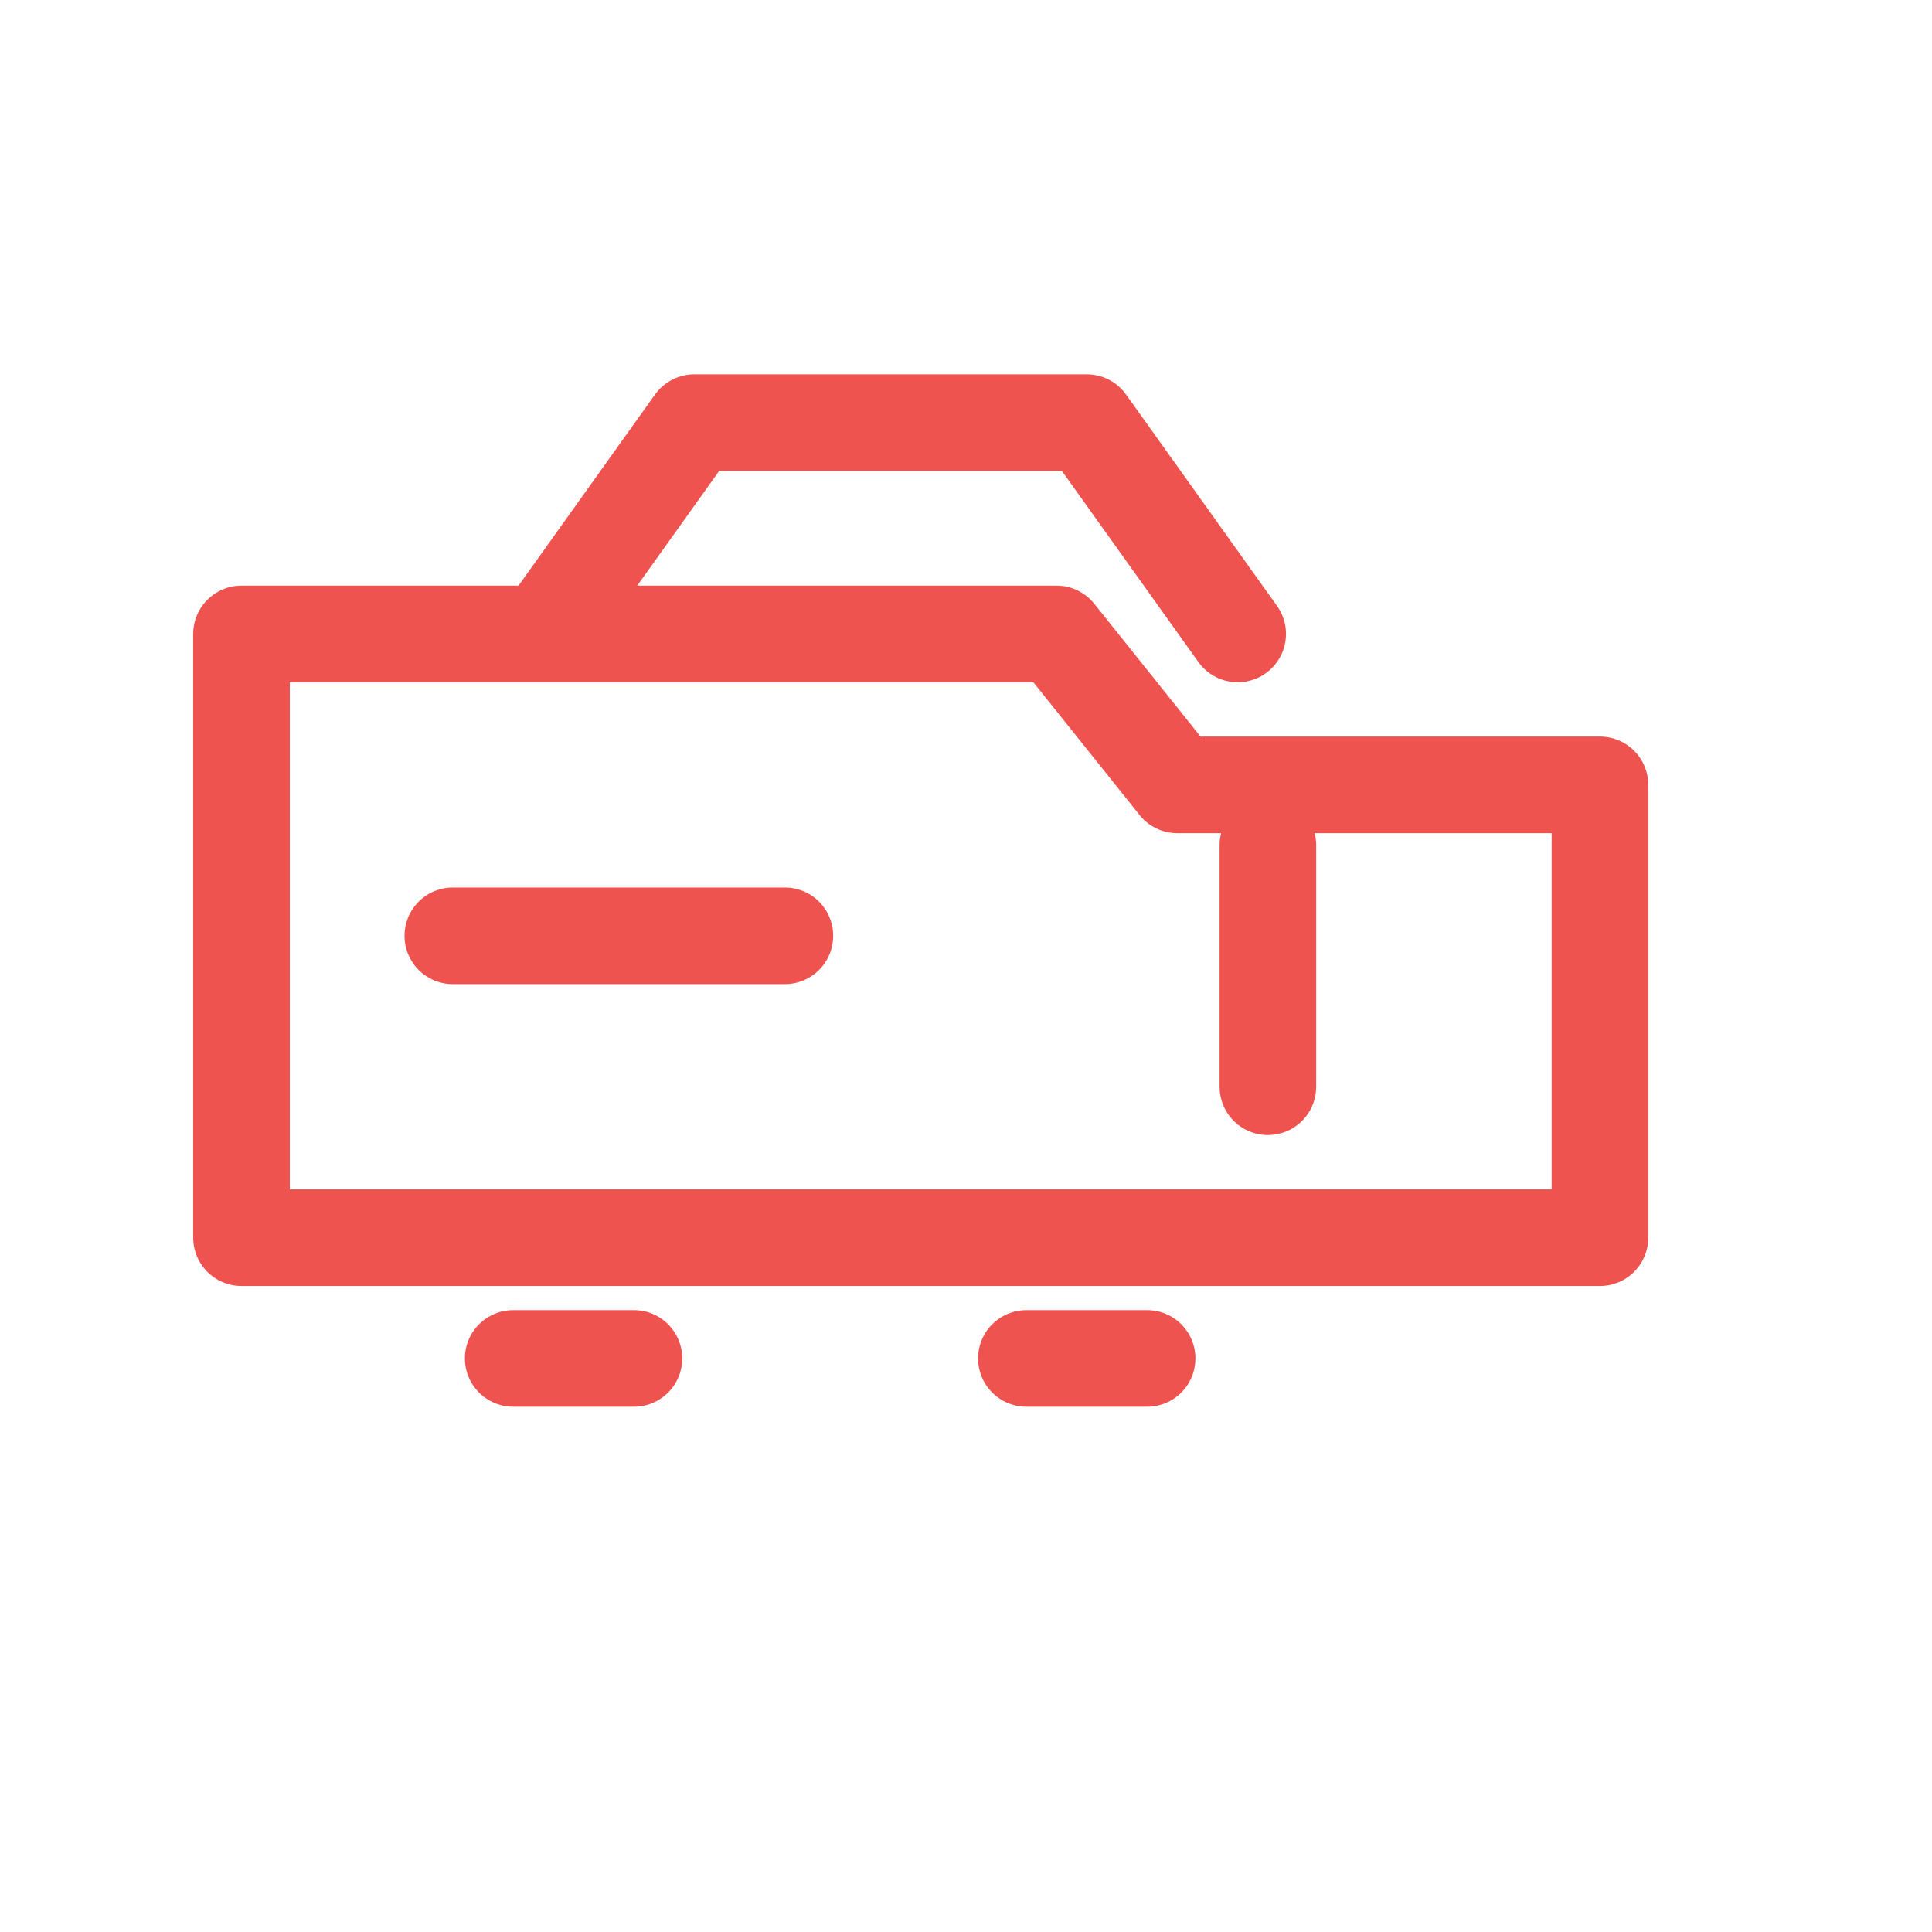
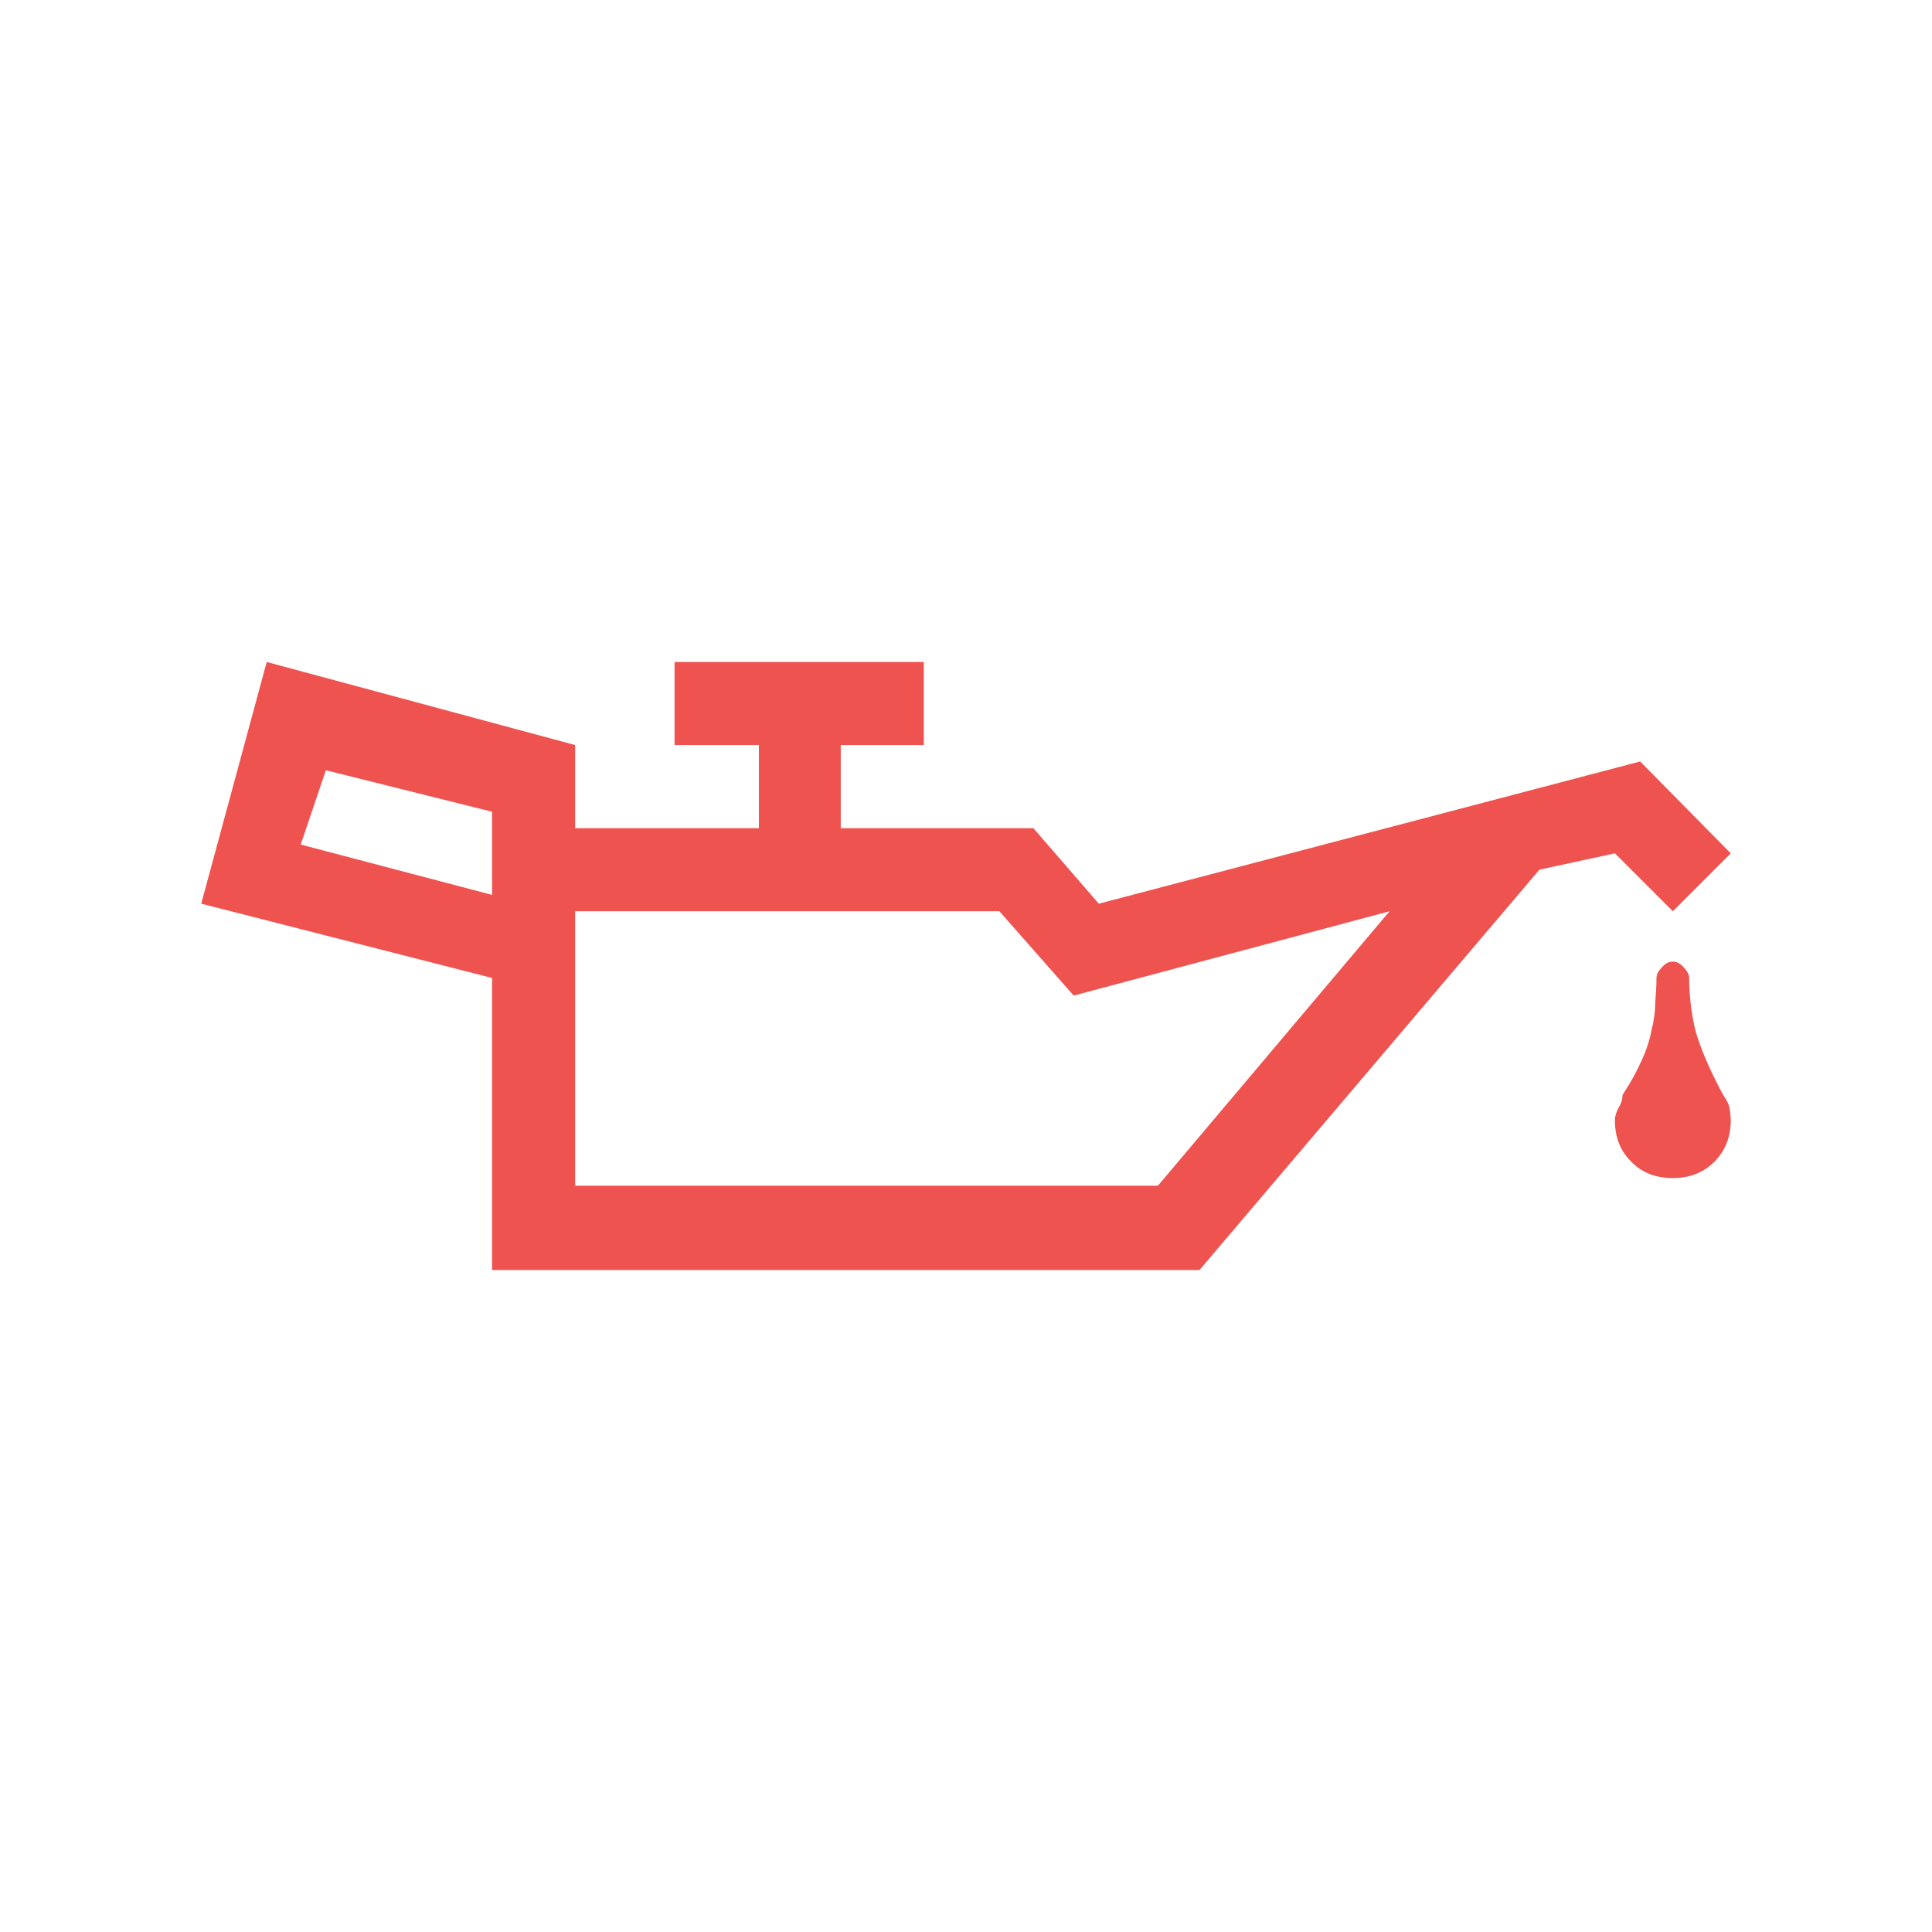
- <svg xmlns="http://www.w3.org/2000/svg" width="64" height="64" viewBox="0 0 64 64">
-   <g fill="none" stroke="#ef5350" stroke-width="3.2" stroke-linecap="round" stroke-linejoin="round">
-     <path d="M8 21h27l4 5h14v15H8zM18 21l5-7h13l5 7M15 31h11M42 28v8" />
-     <path d="M17 45h4m13 0h4" />
+ <svg xmlns="http://www.w3.org/2000/svg" width="96" height="96" viewBox="0 0 96 96">
+   <g fill="#ef5350" transform="translate(8.561317 63.10617) scale(4.003292)">
+     <path transform="translate(0 0)" d="M 12.234 -1.047 L 15.109 -4.453 L 11.188 -3.406 L 10.266 -4.453 L 5 -4.453 L 5 -1.047 Z M 1.594 -5.281 L 3.969 -4.656 L 3.969 -5.688 L 1.906 -6.203 Z M 8.297 -6.516 L 8.297 -5.484 L 10.688 -5.484 L 11.5 -4.547 L 18.219 -6.312 L 19.344 -5.172 L 18.625 -4.453 L 17.906 -5.172 L 16.969 -4.969 L 12.75 0 L 3.969 0 L 3.969 -3.625 L 0.359 -4.547 L 1.172 -7.547 L 5 -6.516 L 5 -5.484 L 7.281 -5.484 L 7.281 -6.516 L 6.234 -6.516 L 6.234 -7.547 L 9.328 -7.547 L 9.328 -6.516 Z M 18.422 -3.625 C 18.422 -3.664 18.441 -3.707 18.484 -3.75 C 18.523 -3.801 18.57 -3.828 18.625 -3.828 C 18.676 -3.828 18.723 -3.801 18.766 -3.75 C 18.805 -3.707 18.828 -3.664 18.828 -3.625 C 18.828 -3.414 18.852 -3.195 18.906 -2.969 C 18.969 -2.75 19.082 -2.484 19.25 -2.172 C 19.289 -2.117 19.316 -2.066 19.328 -2.016 C 19.336 -1.961 19.344 -1.91 19.344 -1.859 C 19.344 -1.648 19.273 -1.477 19.141 -1.344 C 19.004 -1.207 18.832 -1.141 18.625 -1.141 C 18.414 -1.141 18.242 -1.207 18.109 -1.344 C 17.973 -1.477 17.906 -1.648 17.906 -1.859 C 17.906 -1.91 17.922 -1.961 17.953 -2.016 C 17.984 -2.066 18 -2.117 18 -2.172 C 18.102 -2.328 18.18 -2.469 18.234 -2.594 C 18.297 -2.727 18.336 -2.852 18.359 -2.969 C 18.391 -3.094 18.406 -3.207 18.406 -3.312 C 18.414 -3.414 18.422 -3.52 18.422 -3.625 Z M 18.422 -3.625 " />
  </g>
</svg>
